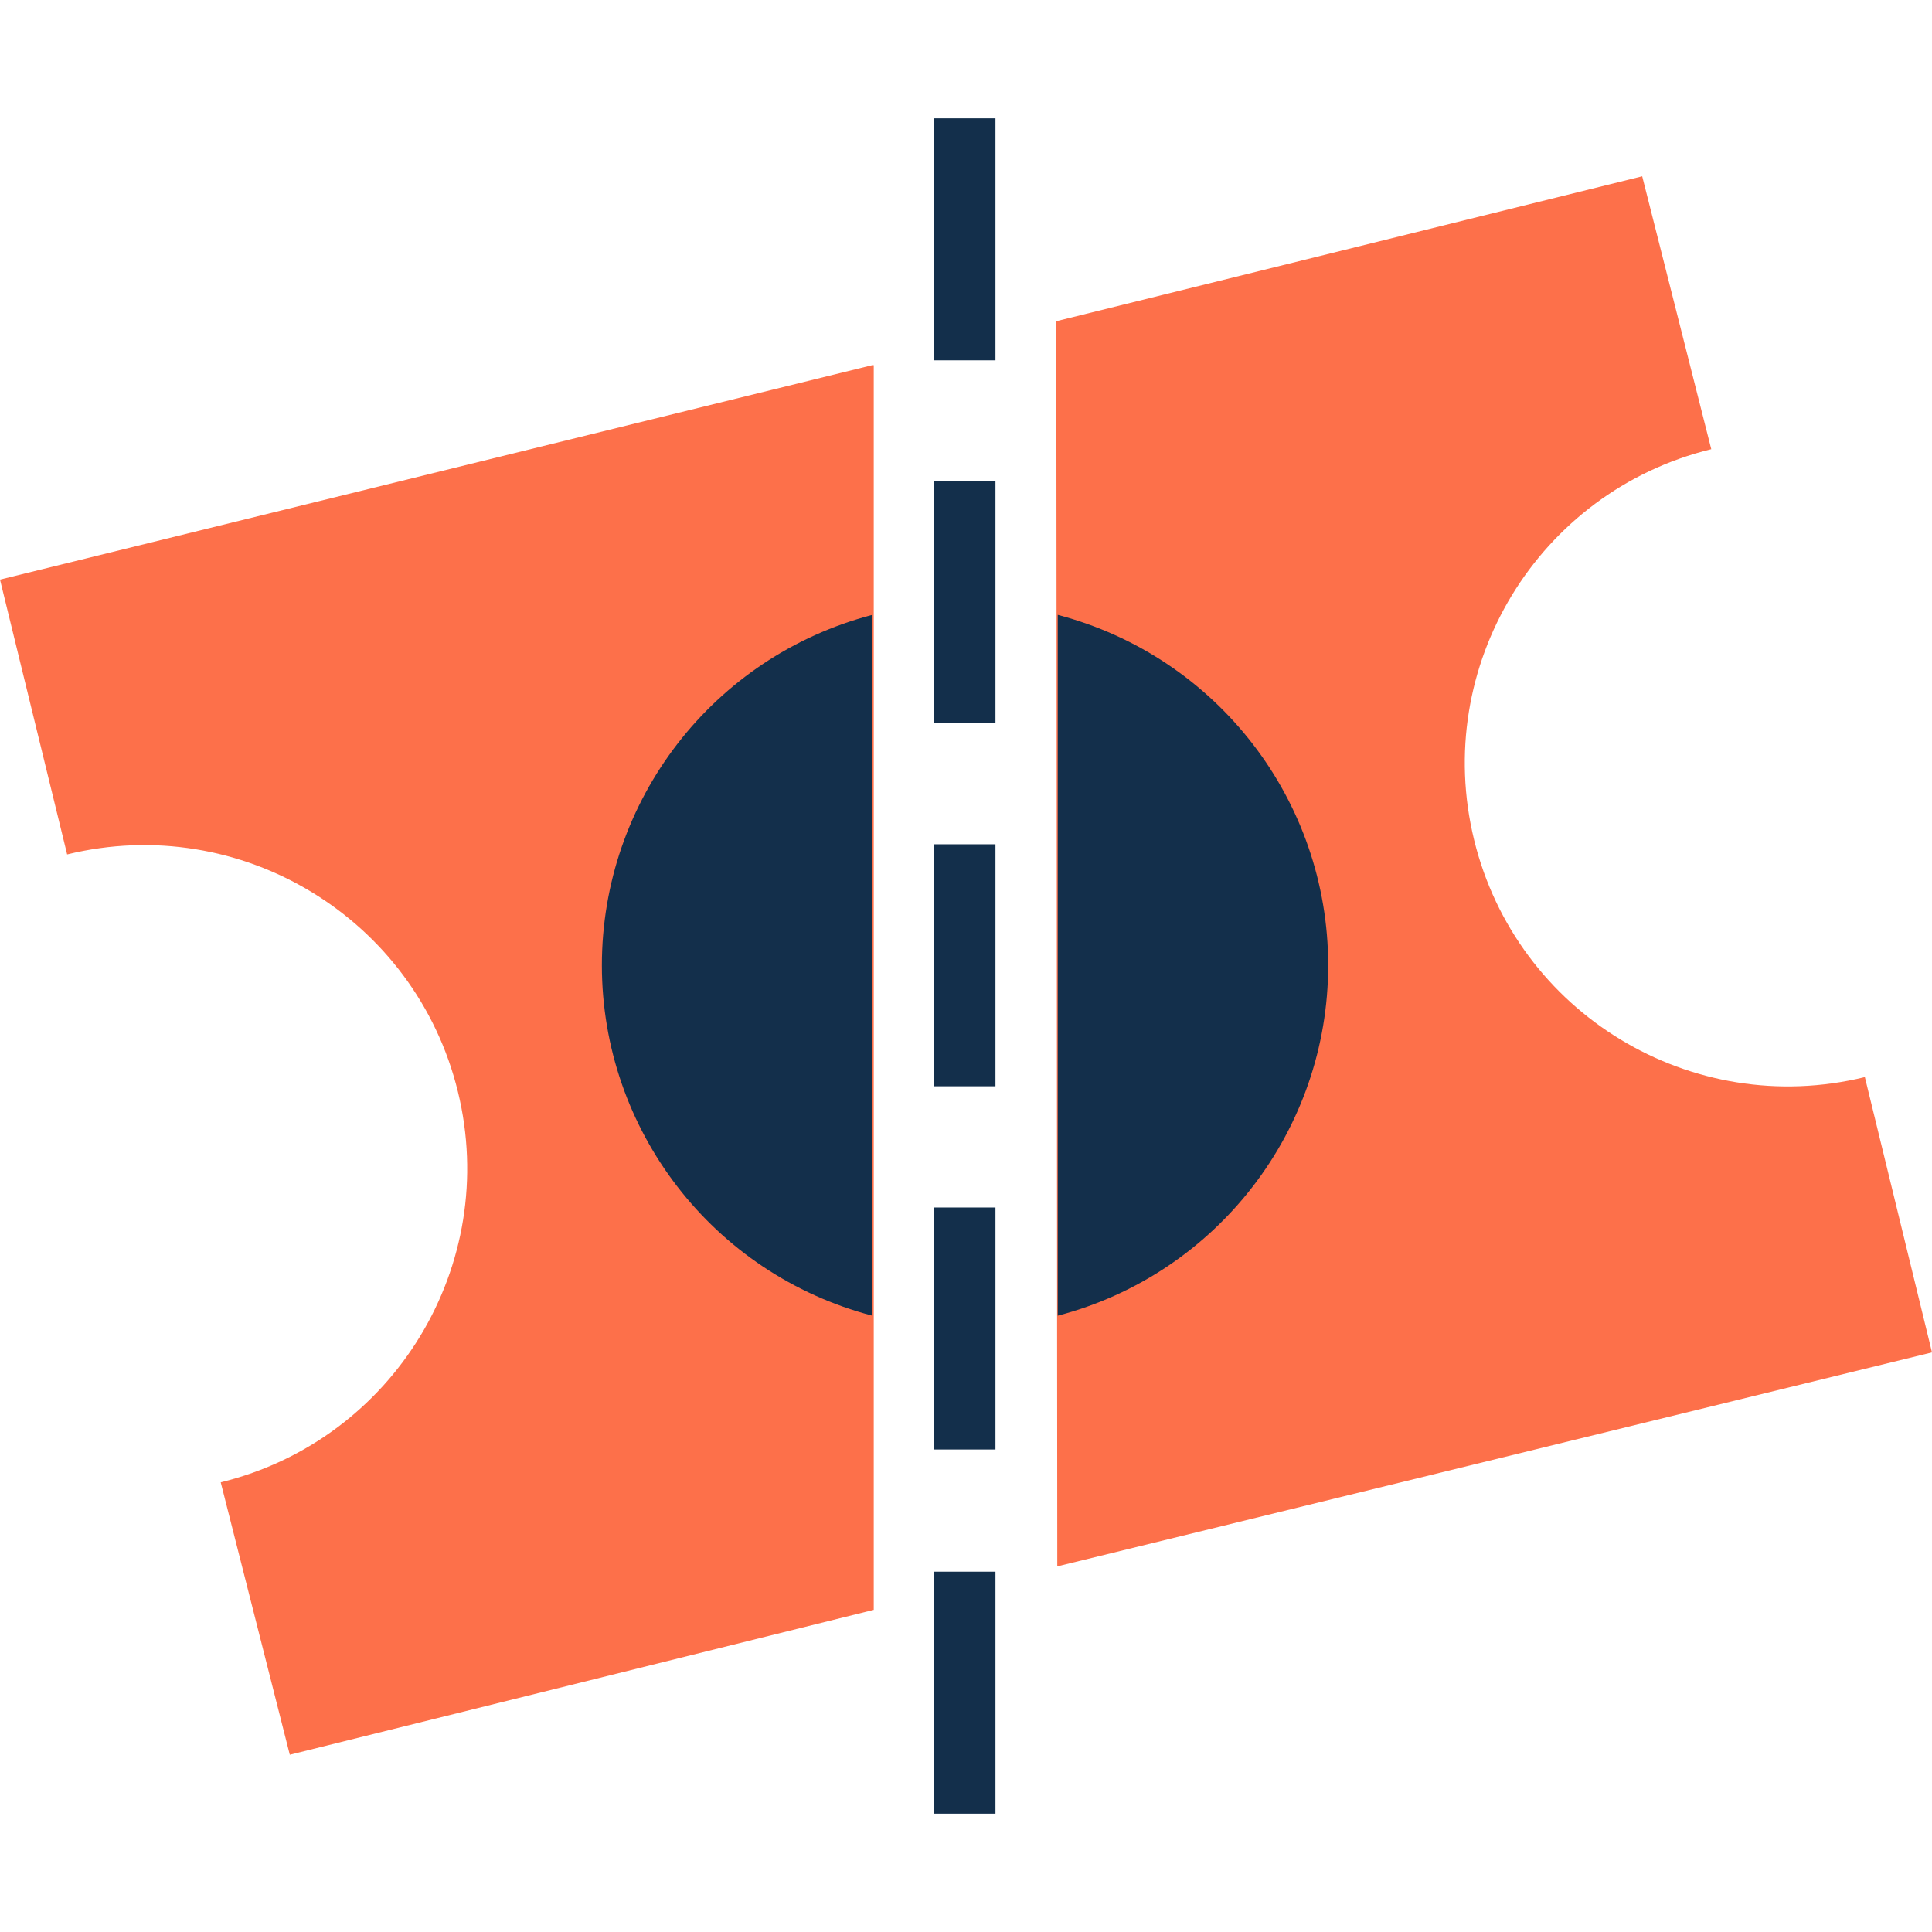
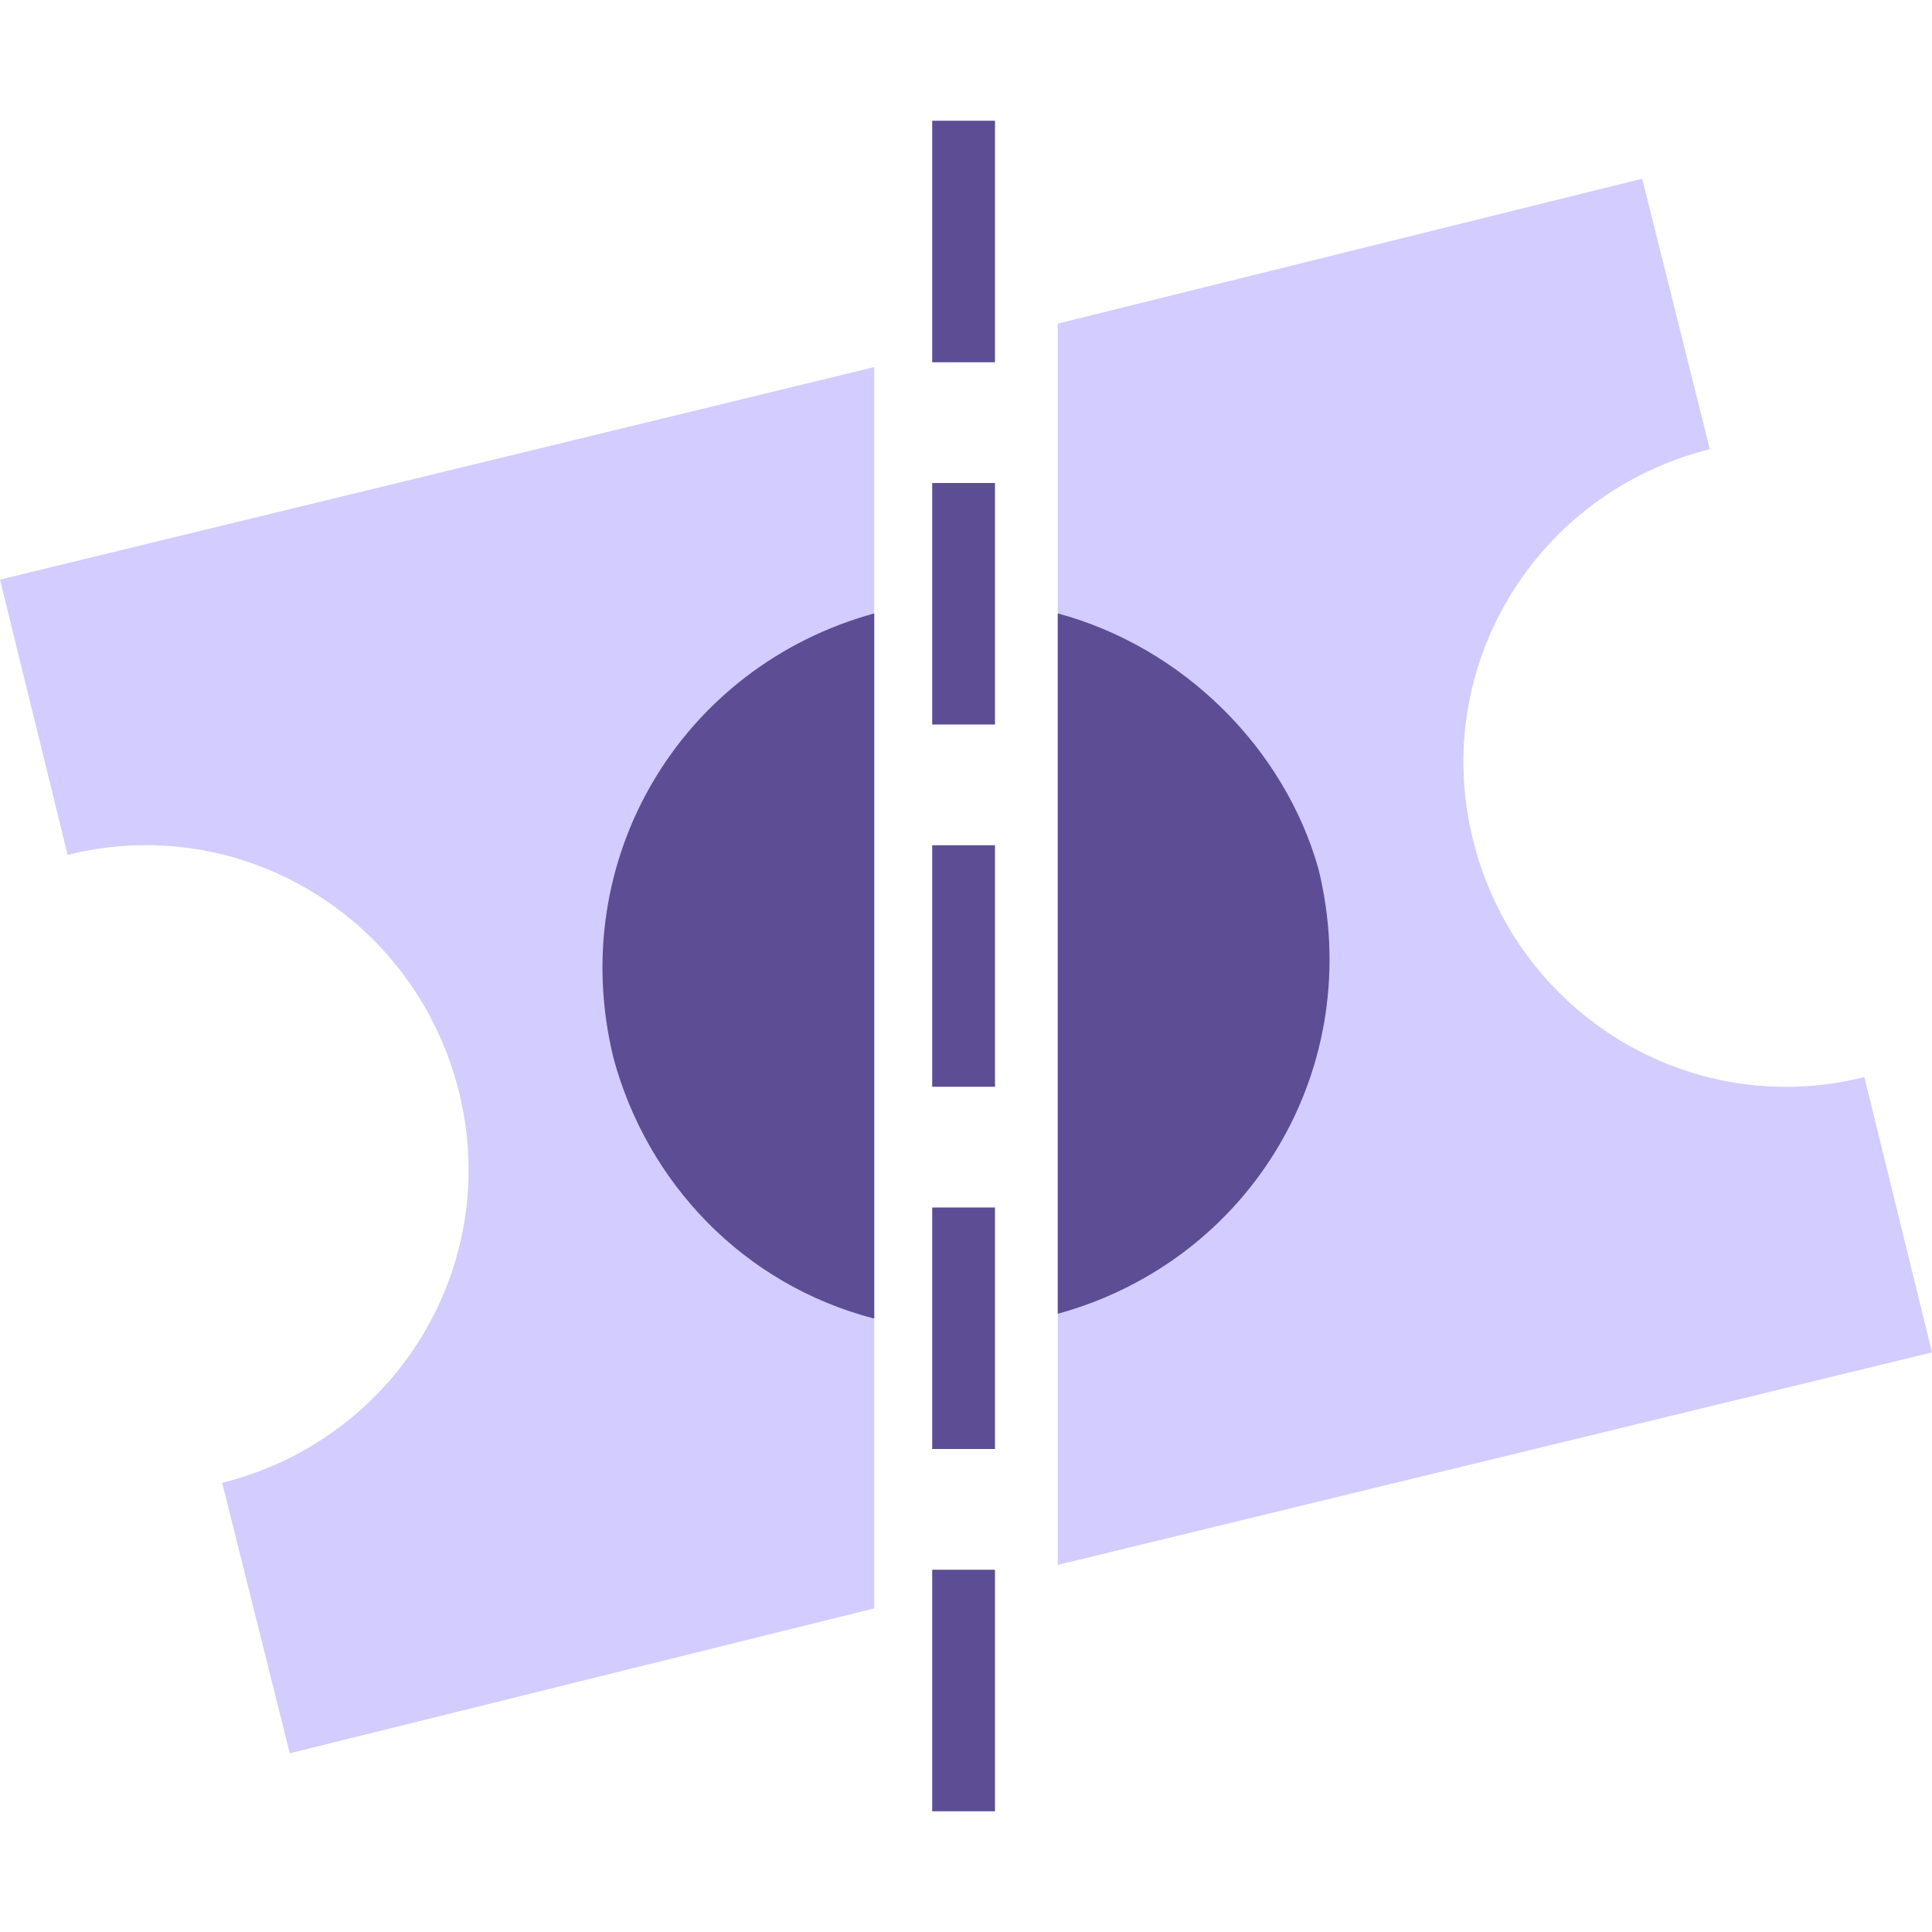
- <svg xmlns="http://www.w3.org/2000/svg" viewBox="0 0 40 40">
-   <defs>
-     <style>.cls-1{fill:#fd704a;}.cls-2{fill:#132f4b;}.cls-3{fill:none;}</style>
-   </defs>
-   <g id="Layer_2" data-name="Layer 2">
-     <g id="Layer_1-2" data-name="Layer 1">
-       <g id="Symbol_4_1" data-name="Symbol 4 1">
-         <g id="Group_434" data-name="Group 434">
-           <g id="Group_433" data-name="Group 433">
-             <g id="Group_431" data-name="Group 431">
-               <path id="Path_178" data-name="Path 178" class="cls-1" d="M21.89,32.43,40,28,38.61,22.3h0a6.67,6.67,0,0,1-3.18-13h0L34,3.65l-12.13,3Z" />
-               <path id="Path_179" data-name="Path 179" class="cls-1" d="M18.06,7.56,0,12l1.39,5.69a6.67,6.67,0,0,1,3.18,13L6,36.33l12.09-3V7.56Z" />
+ <svg xmlns="http://www.w3.org/2000/svg" version="1.1" id="Layer_1" x="0px" y="0px" viewBox="0 0 40 40" style="enable-background:new 0 0 40 40;" xml:space="preserve">
+   <style type="text/css">
+ 	.st0{fill:#D3CCFF;}
+ 	.st1{fill:#5C4D94;}
+ 	.st2{fill:none;}
+ </style>
+   <g id="Layer_2_1_">
+     <g id="Layer_1-2">
+       <g id="Symbol_4_1">
+         <g id="Group_434">
+           <g id="Group_433">
+             <g id="Group_431">
+               <path id="Path_178" class="st0" d="M21.9,32.4L40,28l-1.4-5.7l0,0c-3.6,0.9-7.2-1.3-8.1-4.9c-0.9-3.6,1.3-7.2,4.9-8.1l0,0        L34,3.7l-12.1,3L21.9,32.4z" />
+               <path id="Path_179" class="st0" d="M18.1,7.6L0,12l1.4,5.7C5,16.8,8.6,19,9.5,22.6s-1.3,7.2-4.9,8.1l0,0L6,36.3l12.1-3        L18.1,7.6L18.1,7.6z" />
            </g>
-             <g id="Group_432" data-name="Group 432">
-               <path id="Path_180" data-name="Path 180" class="cls-2" d="M18.06,12.73a7.5,7.5,0,0,0,0,14.51Z" />
-               <path id="Path_181" data-name="Path 181" class="cls-2" d="M21.9,12.73V27.24a7.5,7.5,0,0,0,0-14.51Z" />
+             <g id="Group_432">
+               <path id="Path_180" class="st1" d="M18.1,12.7c-4,1.1-6.4,5.1-5.4,9.2c0.7,2.6,2.7,4.7,5.4,5.4V12.7z" />
+               <path id="Path_181" class="st1" d="M21.9,12.7v14.5c4-1.1,6.4-5.1,5.4-9.2C26.6,15.5,24.5,13.4,21.9,12.7z" />
            </g>
-             <g id="_Group_" data-name="&lt;Group&gt;">
-               <rect id="_Path_" data-name="&lt;Path&gt;" class="cls-2" x="19.34" y="32.54" width="1.27" height="5.01" />
-               <rect id="_Path_2" data-name="&lt;Path&gt;" class="cls-2" x="19.34" y="25" width="1.27" height="5.01" />
-               <rect id="_Path_3" data-name="&lt;Path&gt;" class="cls-2" x="19.34" y="17.48" width="1.27" height="5.01" />
-               <rect id="_Path_4" data-name="&lt;Path&gt;" class="cls-2" x="19.34" y="9.96" width="1.27" height="5.01" />
-               <rect id="_Path_5" data-name="&lt;Path&gt;" class="cls-2" x="19.34" y="2.45" width="1.27" height="5.01" />
+             <g id="_Group_">
+               <rect id="_Path_" x="19.3" y="32.5" class="st1" width="1.3" height="5" />
+               <rect id="_Path_2" x="19.3" y="25" class="st1" width="1.3" height="5" />
+               <rect id="_Path_3" x="19.3" y="17.5" class="st1" width="1.3" height="5" />
+               <rect id="_Path_4" x="19.3" y="10" class="st1" width="1.3" height="5" />
+               <rect id="_Path_5" x="19.3" y="2.5" class="st1" width="1.3" height="5" />
            </g>
          </g>
        </g>
      </g>
-       <g id="_Group_2" data-name="&lt;Group&gt;">
-         <rect id="_Path_6" data-name="&lt;Path&gt;" class="cls-3" width="40" height="40" />
+       <g id="_Group_2">
+         <rect id="_Path_6" class="st2" width="40" height="40" />
      </g>
    </g>
  </g>
</svg>
